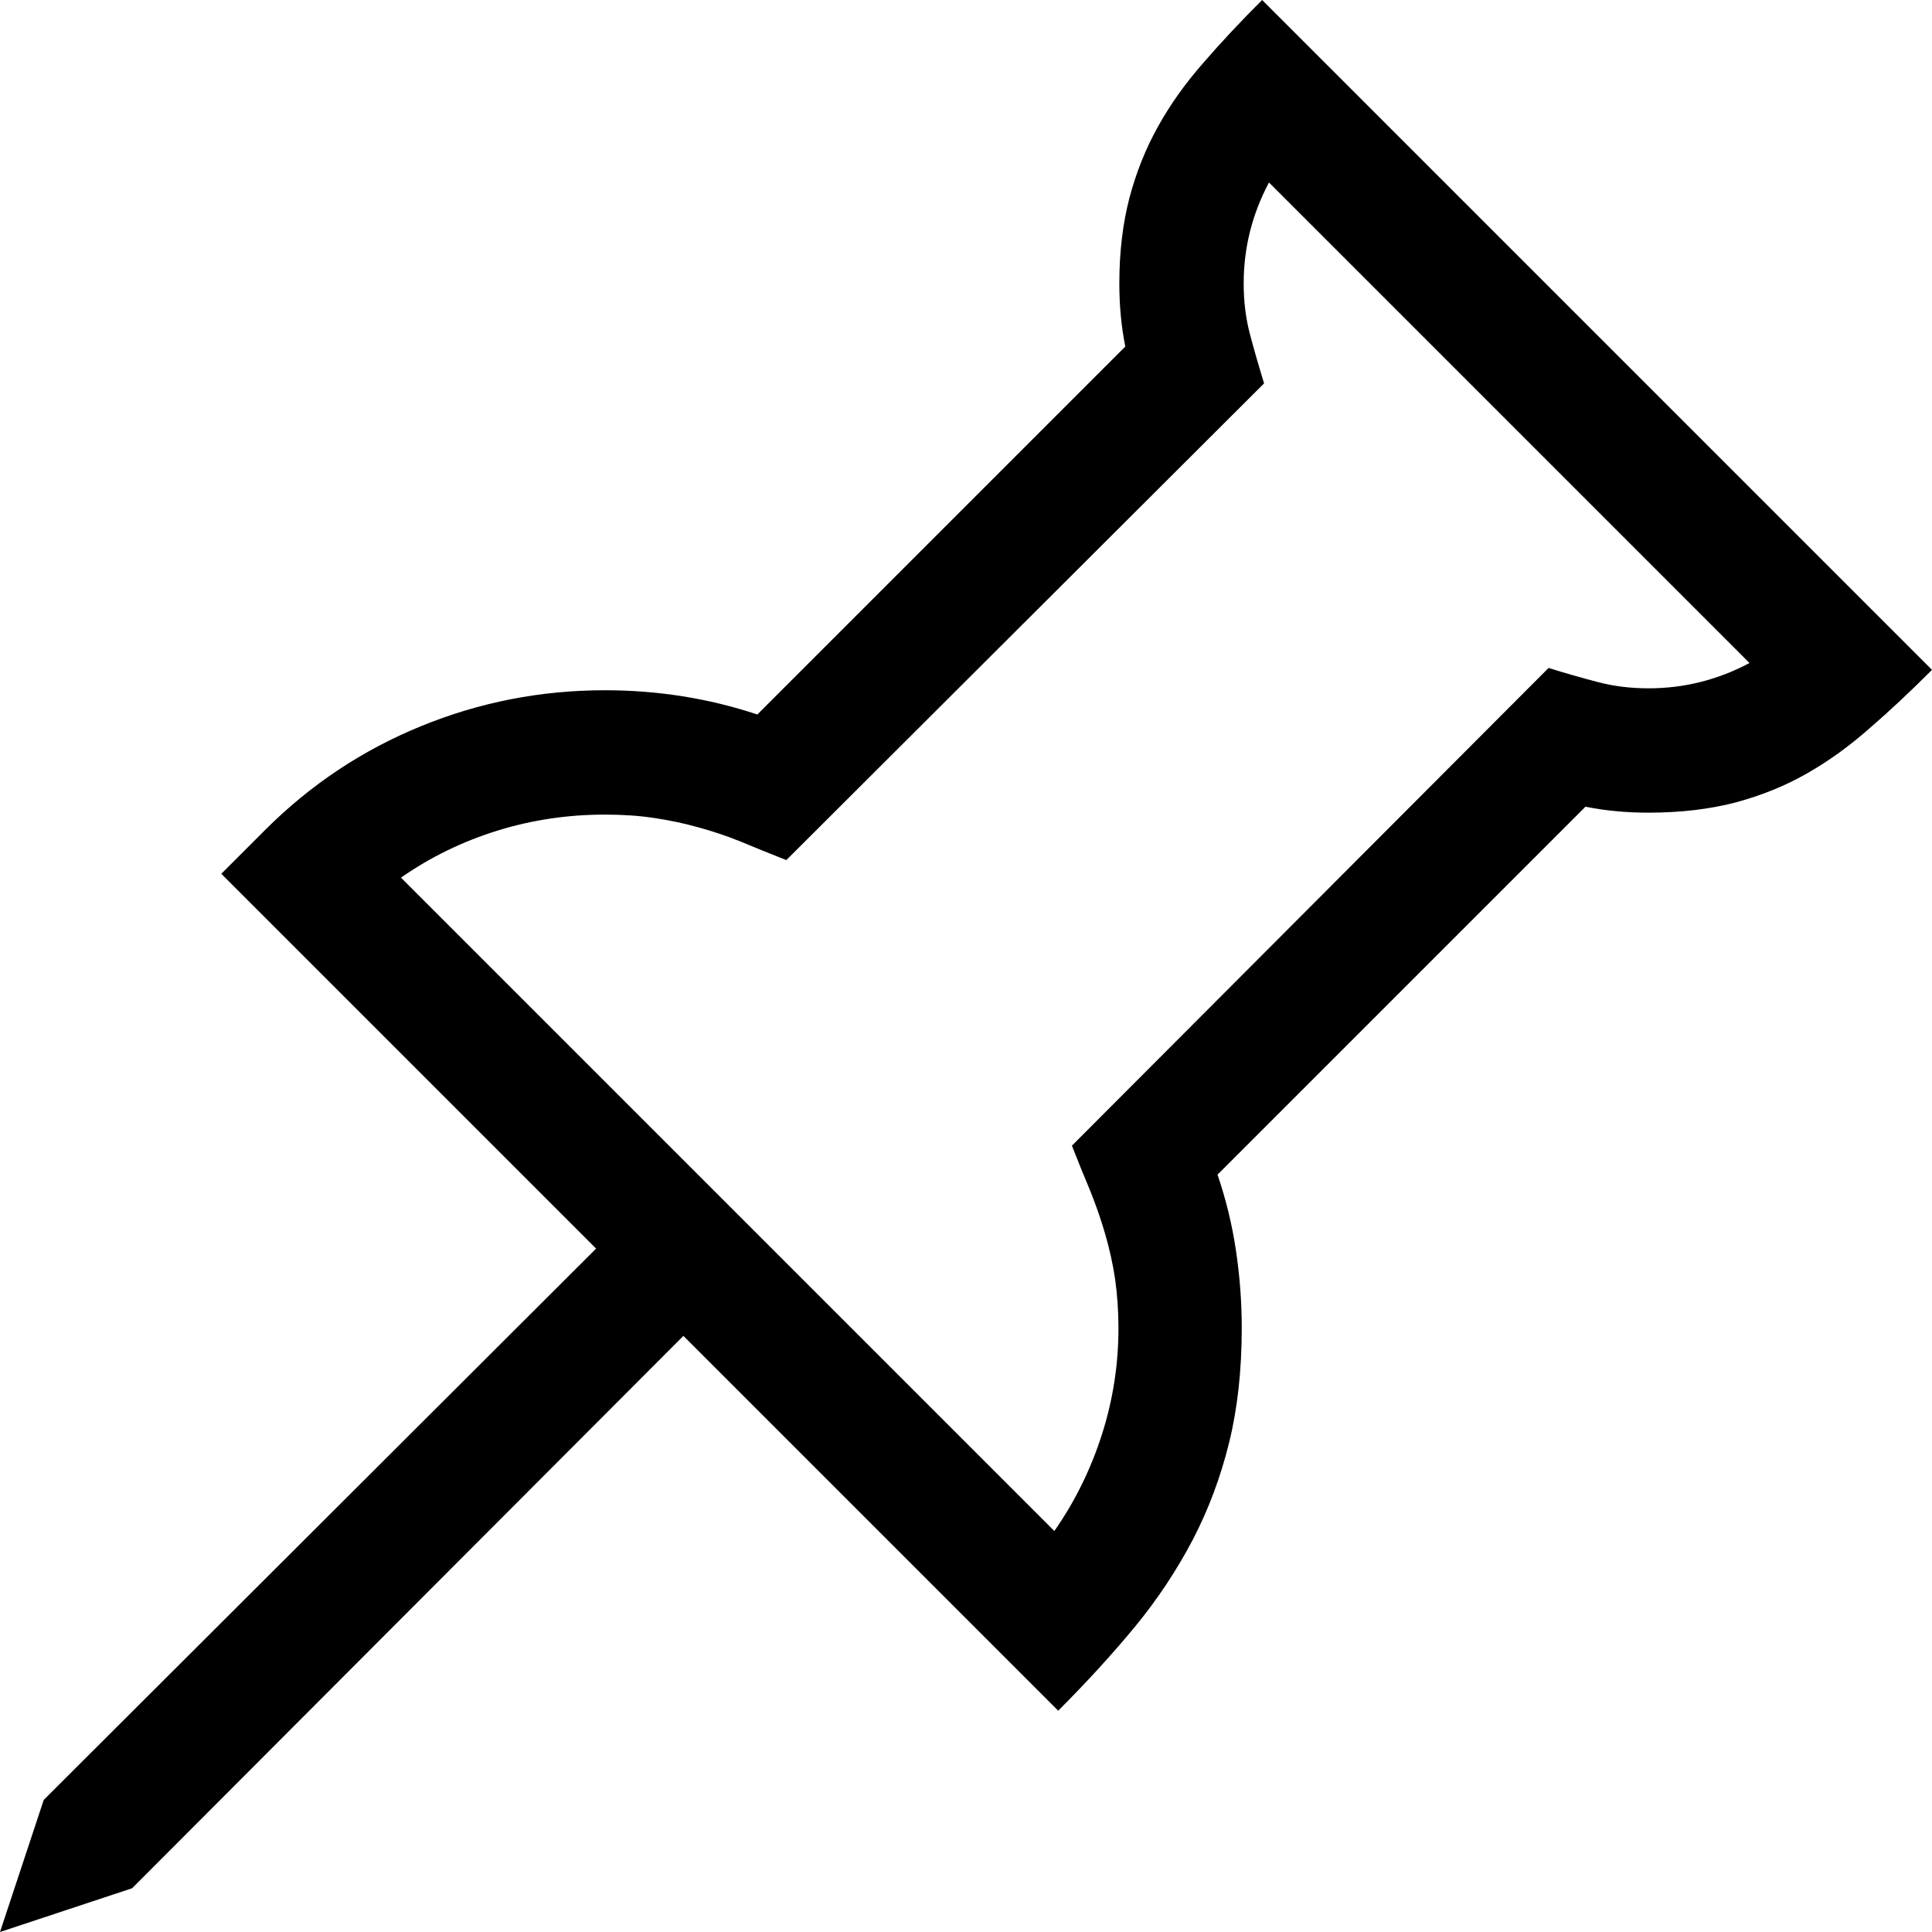
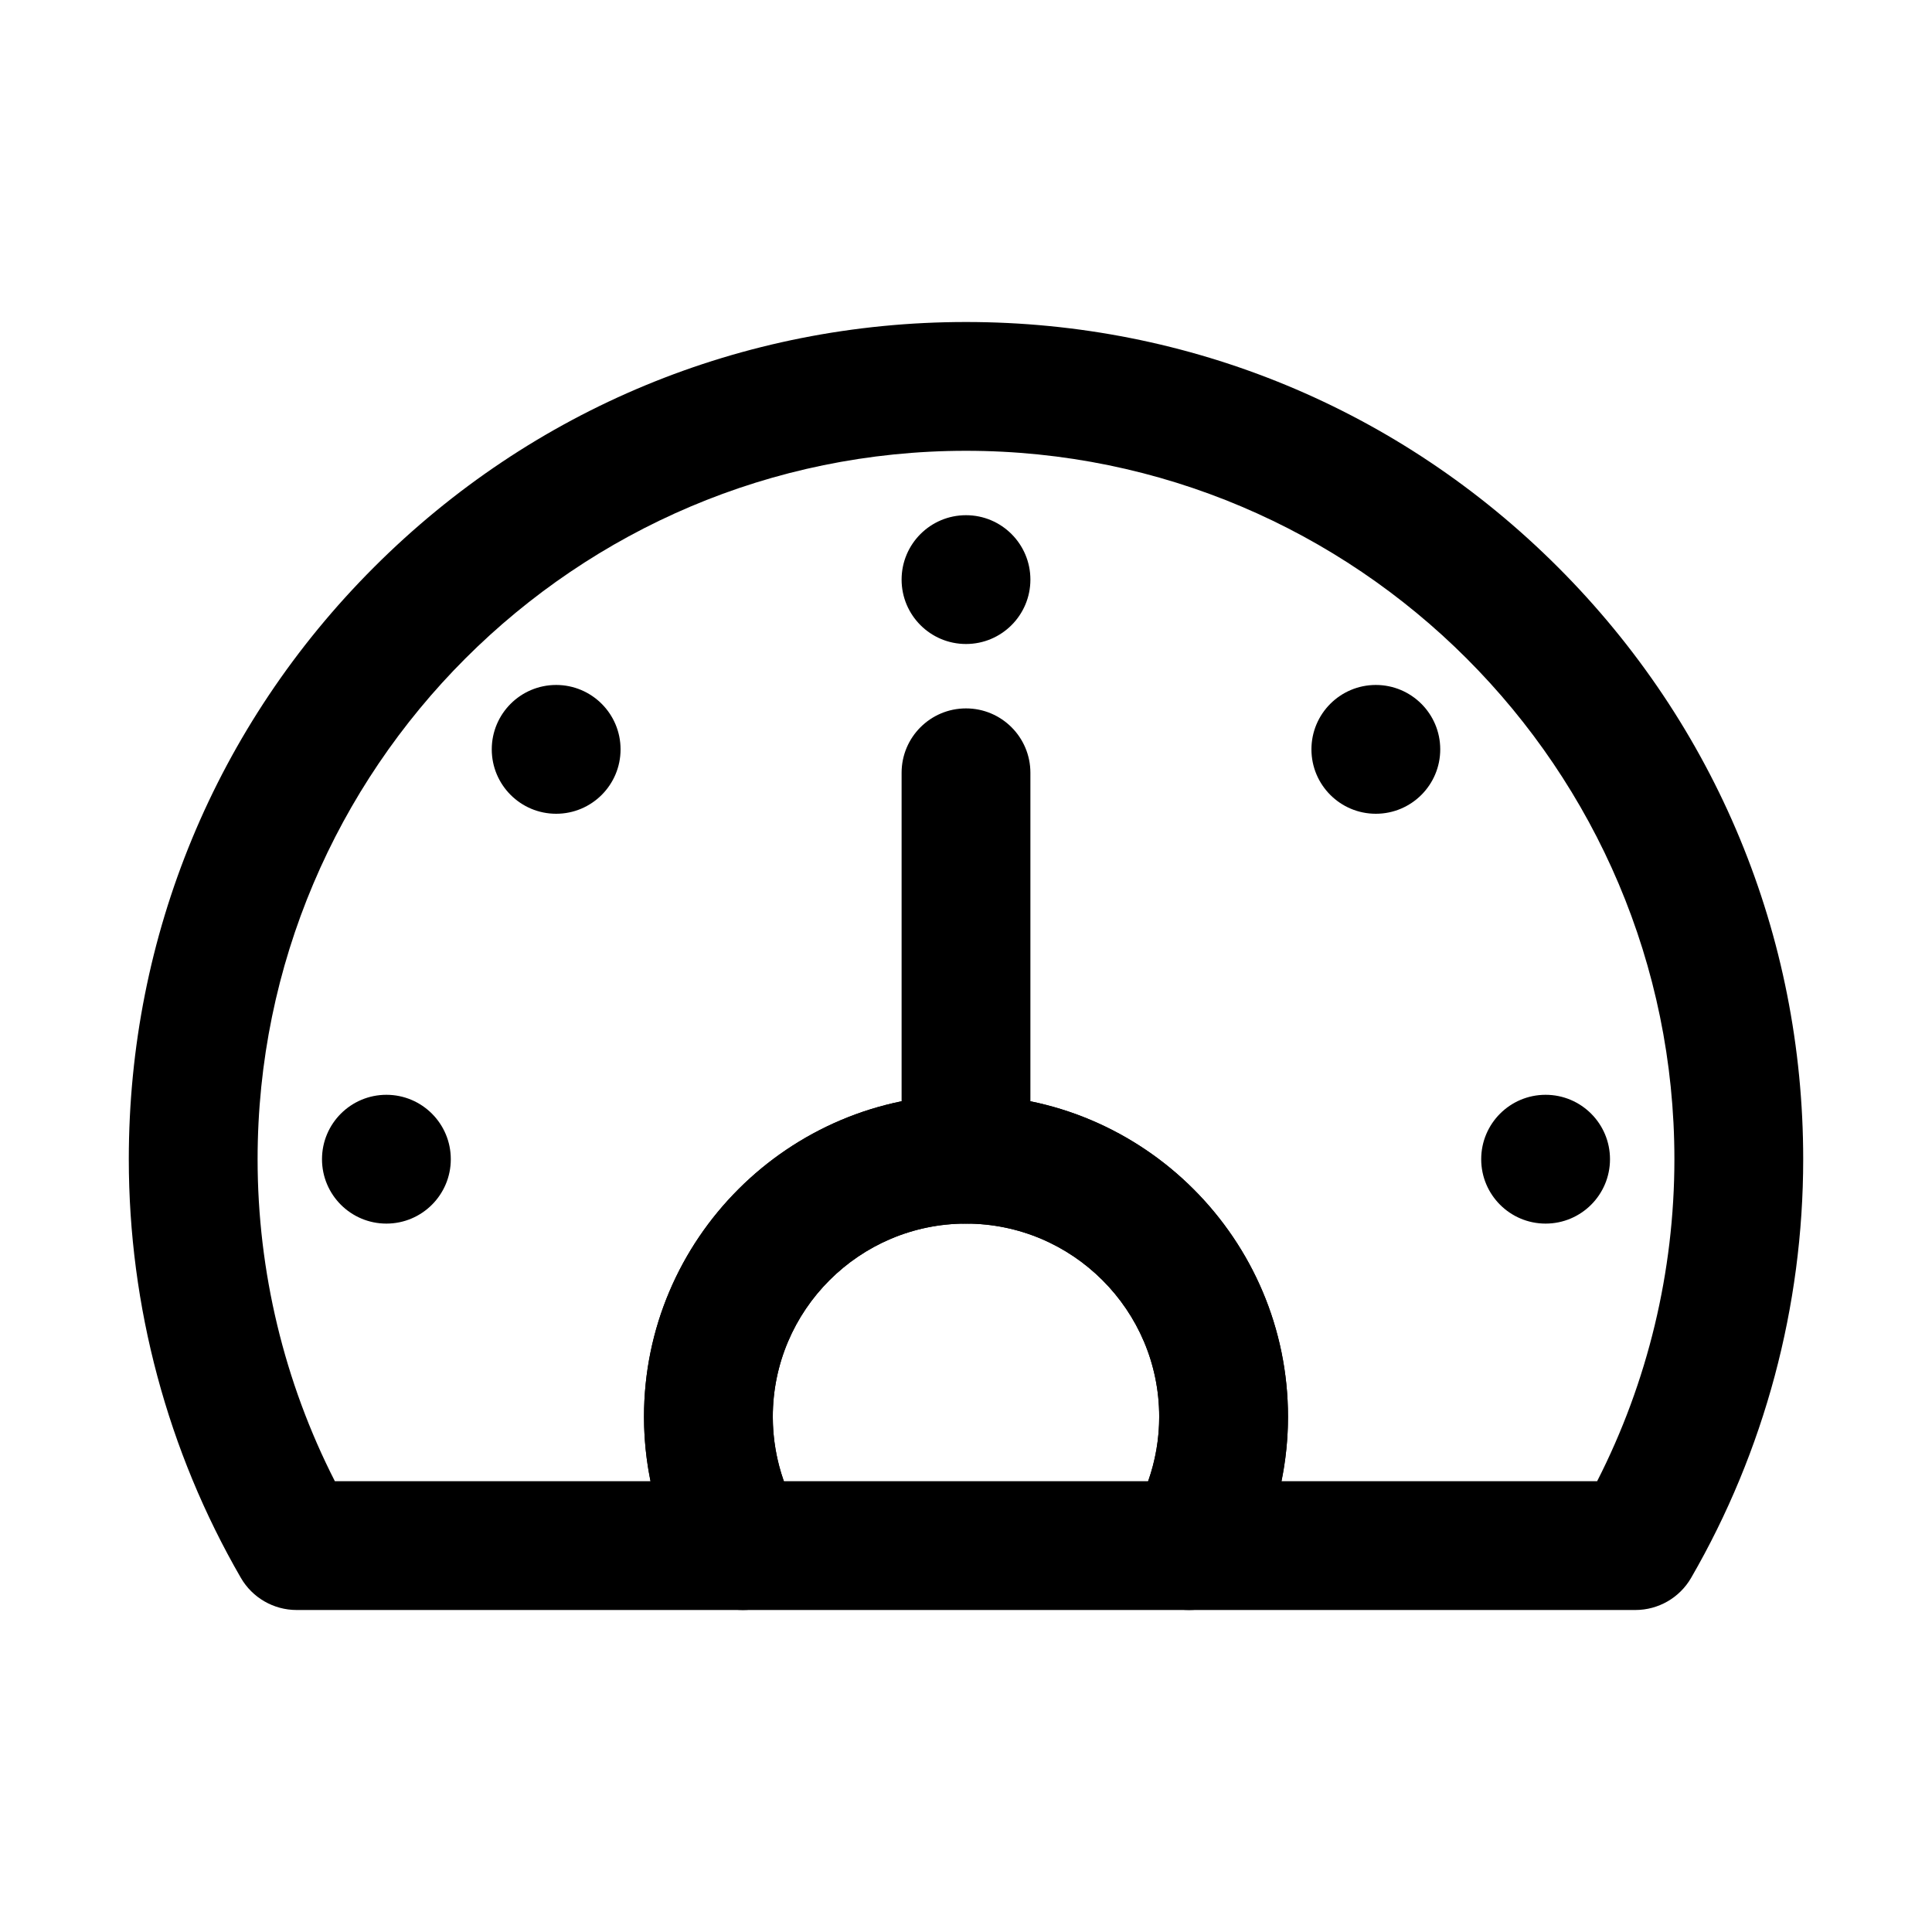
- <svg xmlns="http://www.w3.org/2000/svg" width="11" height="11" viewBox="0 0 11 11" fill="none">
-   <path fill-rule="evenodd" clip-rule="evenodd" d="M10.643 4.148C10.76 4.047 10.878 3.936 11 3.814L7.186 0C7.064 0.122 6.953 0.24 6.852 0.357C6.75 0.473 6.664 0.593 6.594 0.719C6.524 0.844 6.47 0.979 6.431 1.125C6.393 1.27 6.373 1.433 6.373 1.614C6.373 1.739 6.384 1.859 6.407 1.973L4.312 4.068C4.035 3.976 3.746 3.93 3.444 3.93C3.079 3.93 2.73 3.998 2.396 4.135C2.063 4.271 1.767 4.468 1.509 4.726L1.26 4.975L3.394 7.109L0.249 10.248L0 11L0.752 10.751L3.891 7.606L6.025 9.74C6.187 9.578 6.333 9.418 6.462 9.262C6.591 9.105 6.7 8.94 6.791 8.767C6.881 8.594 6.95 8.409 6.998 8.214C7.046 8.019 7.07 7.801 7.07 7.562C7.07 7.414 7.059 7.267 7.037 7.12C7.015 6.972 6.98 6.828 6.932 6.688L9.027 4.593C9.141 4.616 9.261 4.627 9.386 4.627C9.57 4.627 9.735 4.607 9.881 4.569C10.026 4.53 10.161 4.476 10.284 4.406C10.408 4.336 10.527 4.25 10.643 4.148ZM9.961 3.775C9.78 3.871 9.589 3.919 9.386 3.919C9.283 3.919 9.186 3.907 9.096 3.883C9.005 3.859 8.912 3.833 8.817 3.803L6.103 6.523C6.139 6.615 6.174 6.701 6.208 6.782C6.241 6.864 6.269 6.945 6.293 7.028C6.317 7.111 6.336 7.196 6.349 7.283C6.361 7.369 6.368 7.462 6.368 7.562C6.368 7.768 6.337 7.97 6.274 8.167C6.211 8.364 6.121 8.548 6.003 8.717L2.283 4.997C2.452 4.879 2.636 4.79 2.833 4.729C3.03 4.668 3.234 4.638 3.444 4.638C3.543 4.638 3.636 4.644 3.723 4.657C3.809 4.67 3.893 4.687 3.974 4.71C4.055 4.732 4.137 4.759 4.218 4.792C4.299 4.826 4.385 4.861 4.477 4.897L7.197 2.183C7.168 2.088 7.141 1.995 7.117 1.904C7.093 1.814 7.081 1.717 7.081 1.614C7.081 1.411 7.129 1.22 7.225 1.039L9.961 3.775Z" fill="black" />
+ <svg xmlns="http://www.w3.org/2000/svg" height="300px" width="300px" fill="#000000" version="1.1" x="0px" y="0px" viewBox="0 0 600 600" style="enable-background:new 0 0 600 600;" xml:space="preserve">
+   <g>
+     <g>
+       <g>
+         <path d="M507.885,500H369.271c-7.148,0-13.754-3.815-17.325-10.009c-3.571-6.192-3.566-13.82,0.015-20.008     C357.22,460.895,360,450.526,360,440c0-33.084-26.916-60-60-60s-60,26.916-60,60c0,10.526,2.78,20.895,8.039,29.983     c3.58,6.188,3.585,13.815,0.014,20.009C244.482,496.185,237.876,500,230.728,500H92.115c-7.139,0-13.737-3.806-17.312-9.985     C52.035,450.657,40,405.699,40,360c0-69.448,27.044-134.74,76.152-183.848C165.26,127.045,230.551,100,300,100     c69.448,0,134.74,27.045,183.848,76.152S560,290.552,560,360c0,45.698-12.035,90.656-34.804,130.015     C521.622,496.194,515.024,500,507.885,500z M397.976,460h98.029C511.732,429.196,520,394.857,520,360     c0-121.309-98.691-220-220-220S80,238.691,80,360c0,34.858,8.268,69.197,23.995,100h98.029c-1.339-6.558-2.024-13.261-2.024-20     c0-55.141,44.86-100,100-100c55.141,0,100,44.859,100,100C400,446.739,399.315,453.442,397.976,460z" />
+       </g>
+       <g>
+         <path d="M369.271,500H230.729c-7.138,0-13.735-3.805-17.311-9.982C204.64,474.848,200,457.553,200,440     c0-55.141,44.86-100,100-100c55.141,0,100,44.859,100,100c0,17.552-4.64,34.848-13.418,50.017     C383.007,496.195,376.41,500,369.271,500z M243.435,460h113.13c2.263-6.396,3.435-13.164,3.435-20c0-33.084-26.916-60-60-60     s-60,26.916-60,60C240,446.836,241.172,453.604,243.435,460z" />
+       </g>
+       <circle cx="300" cy="180" r="20" />
+       <circle cx="427.279" cy="232.721" r="20" />
+       <circle cx="480" cy="360" r="20" />
+       <circle cx="120" cy="360" r="20" />
+       <circle cx="172.721" cy="232.721" r="20" />
+       <g>
+         <path d="M300,380c-11.046,0-20-8.954-20-20V240c0-11.046,8.954-20,20-20s20,8.954,20,20v120C320,371.046,311.046,380,300,380z" />
+       </g>
+     </g>
+   </g>
</svg>
